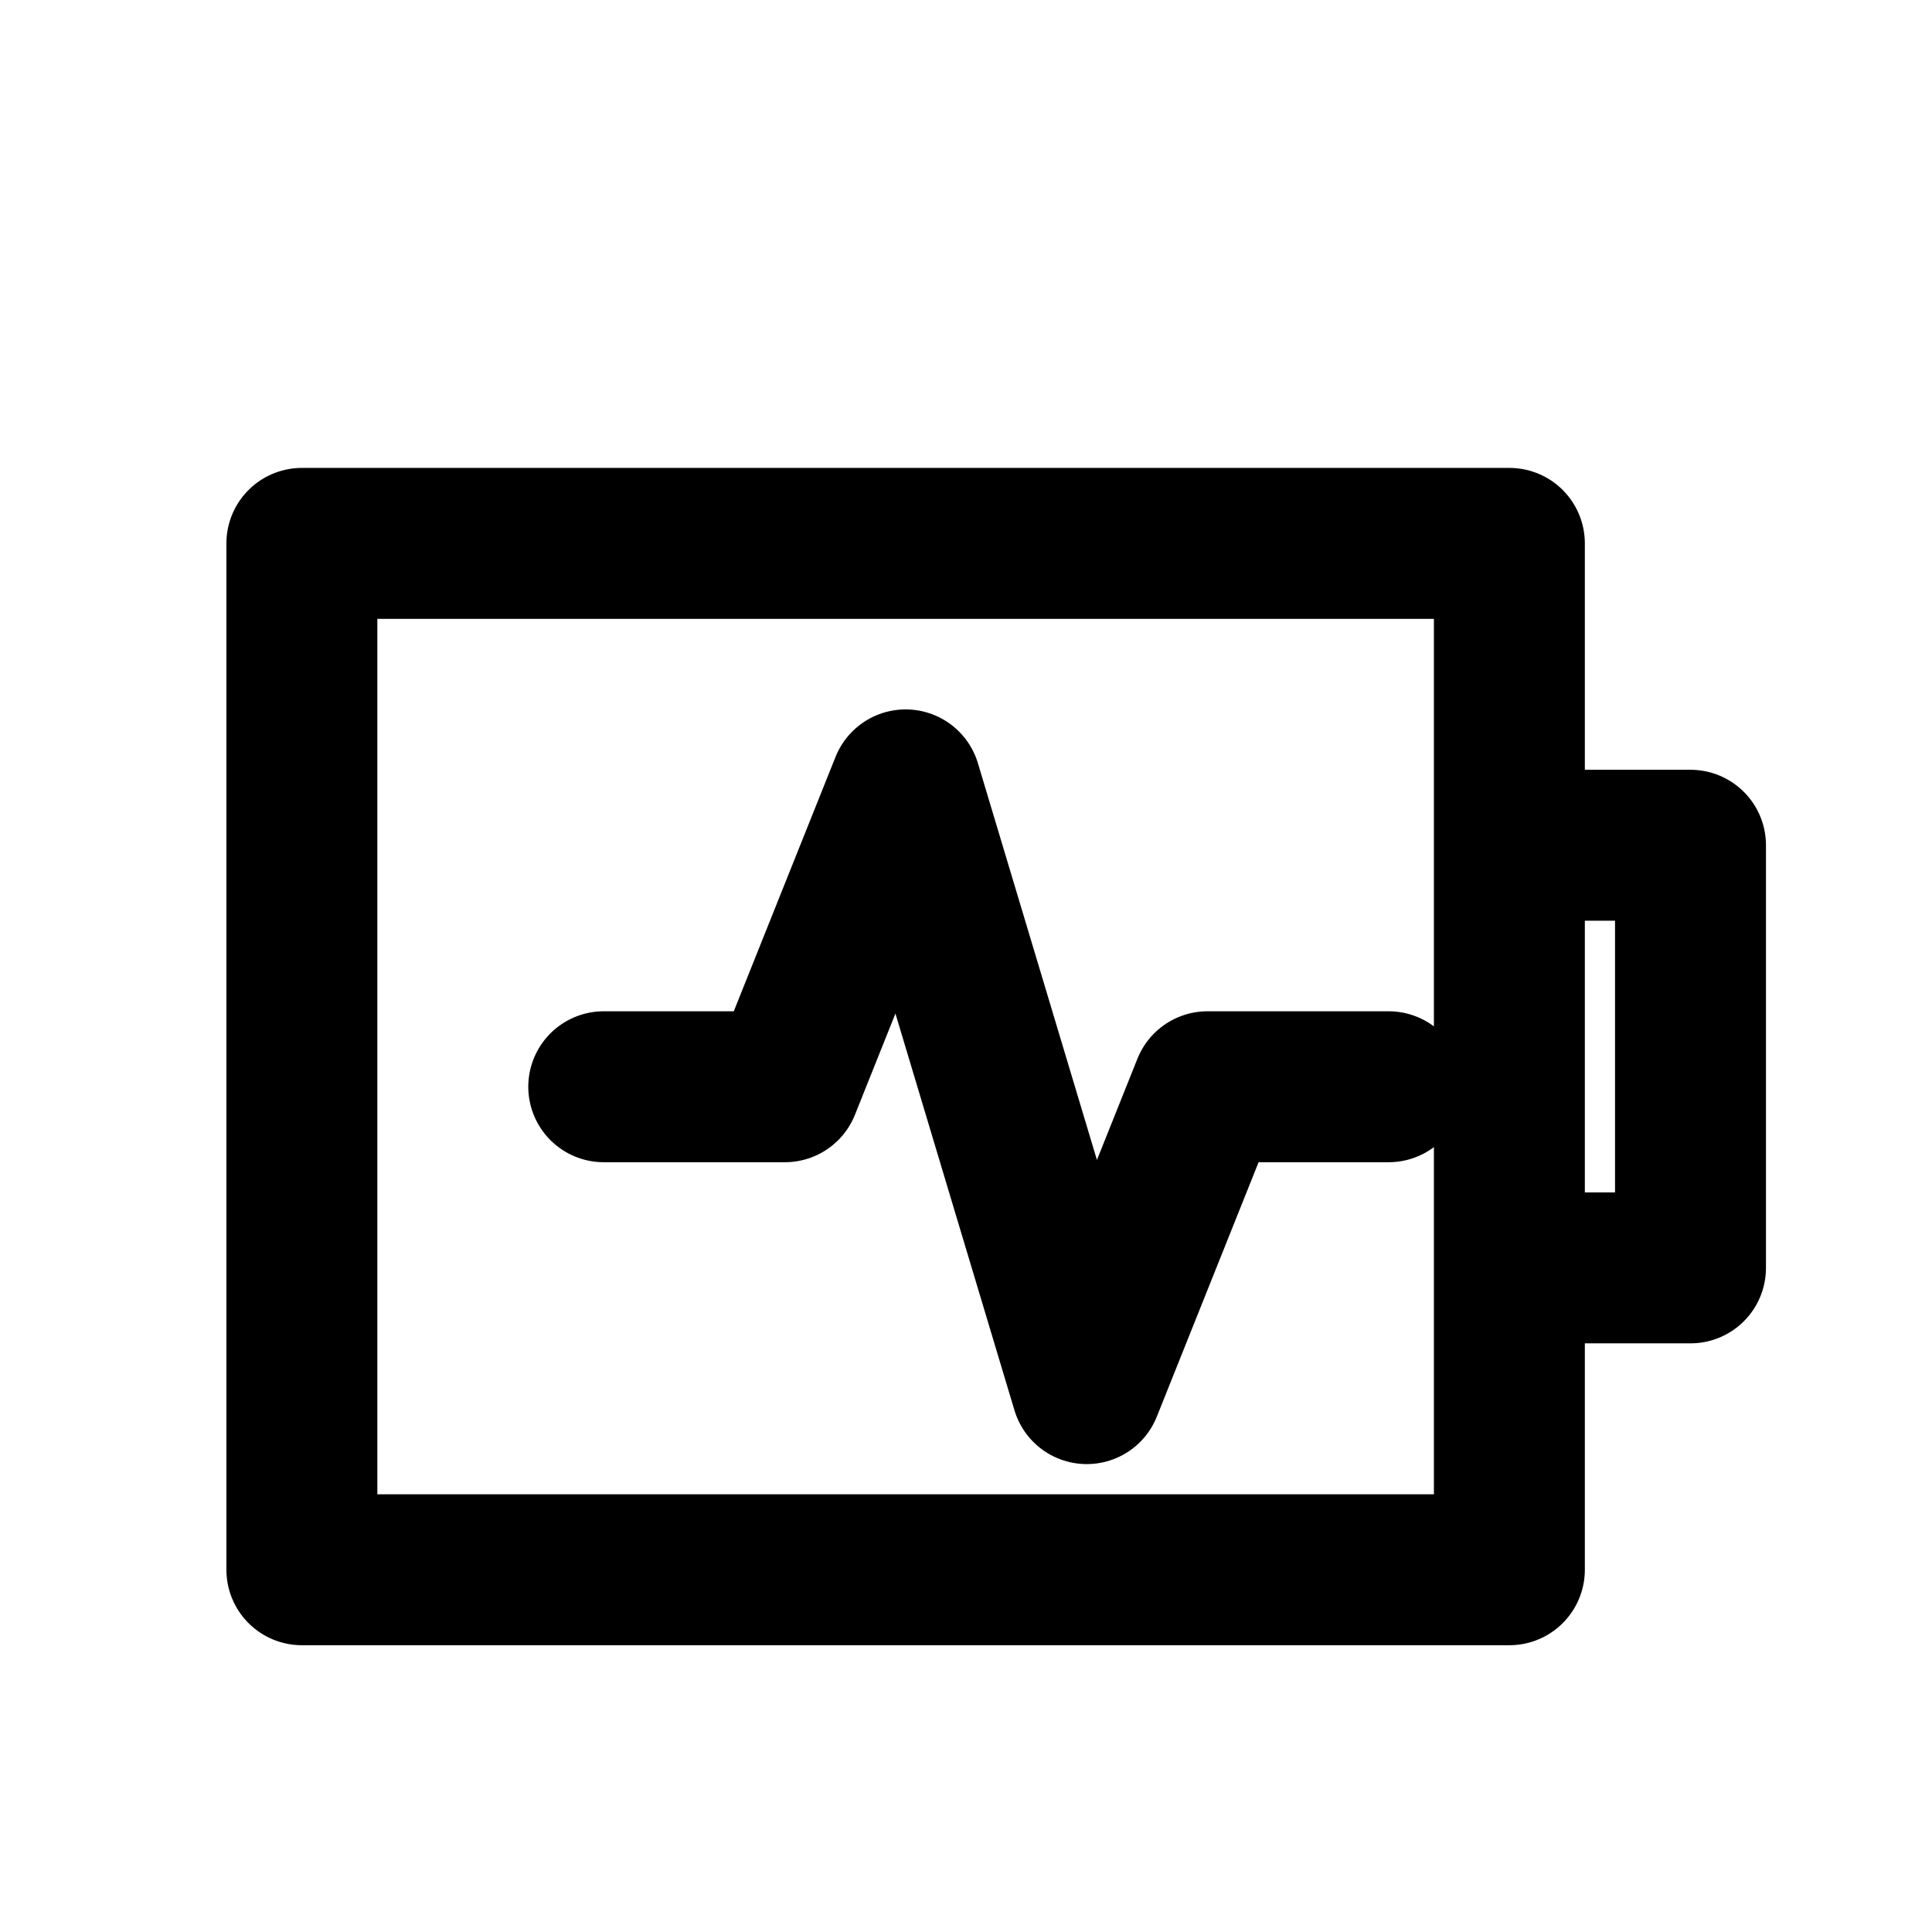
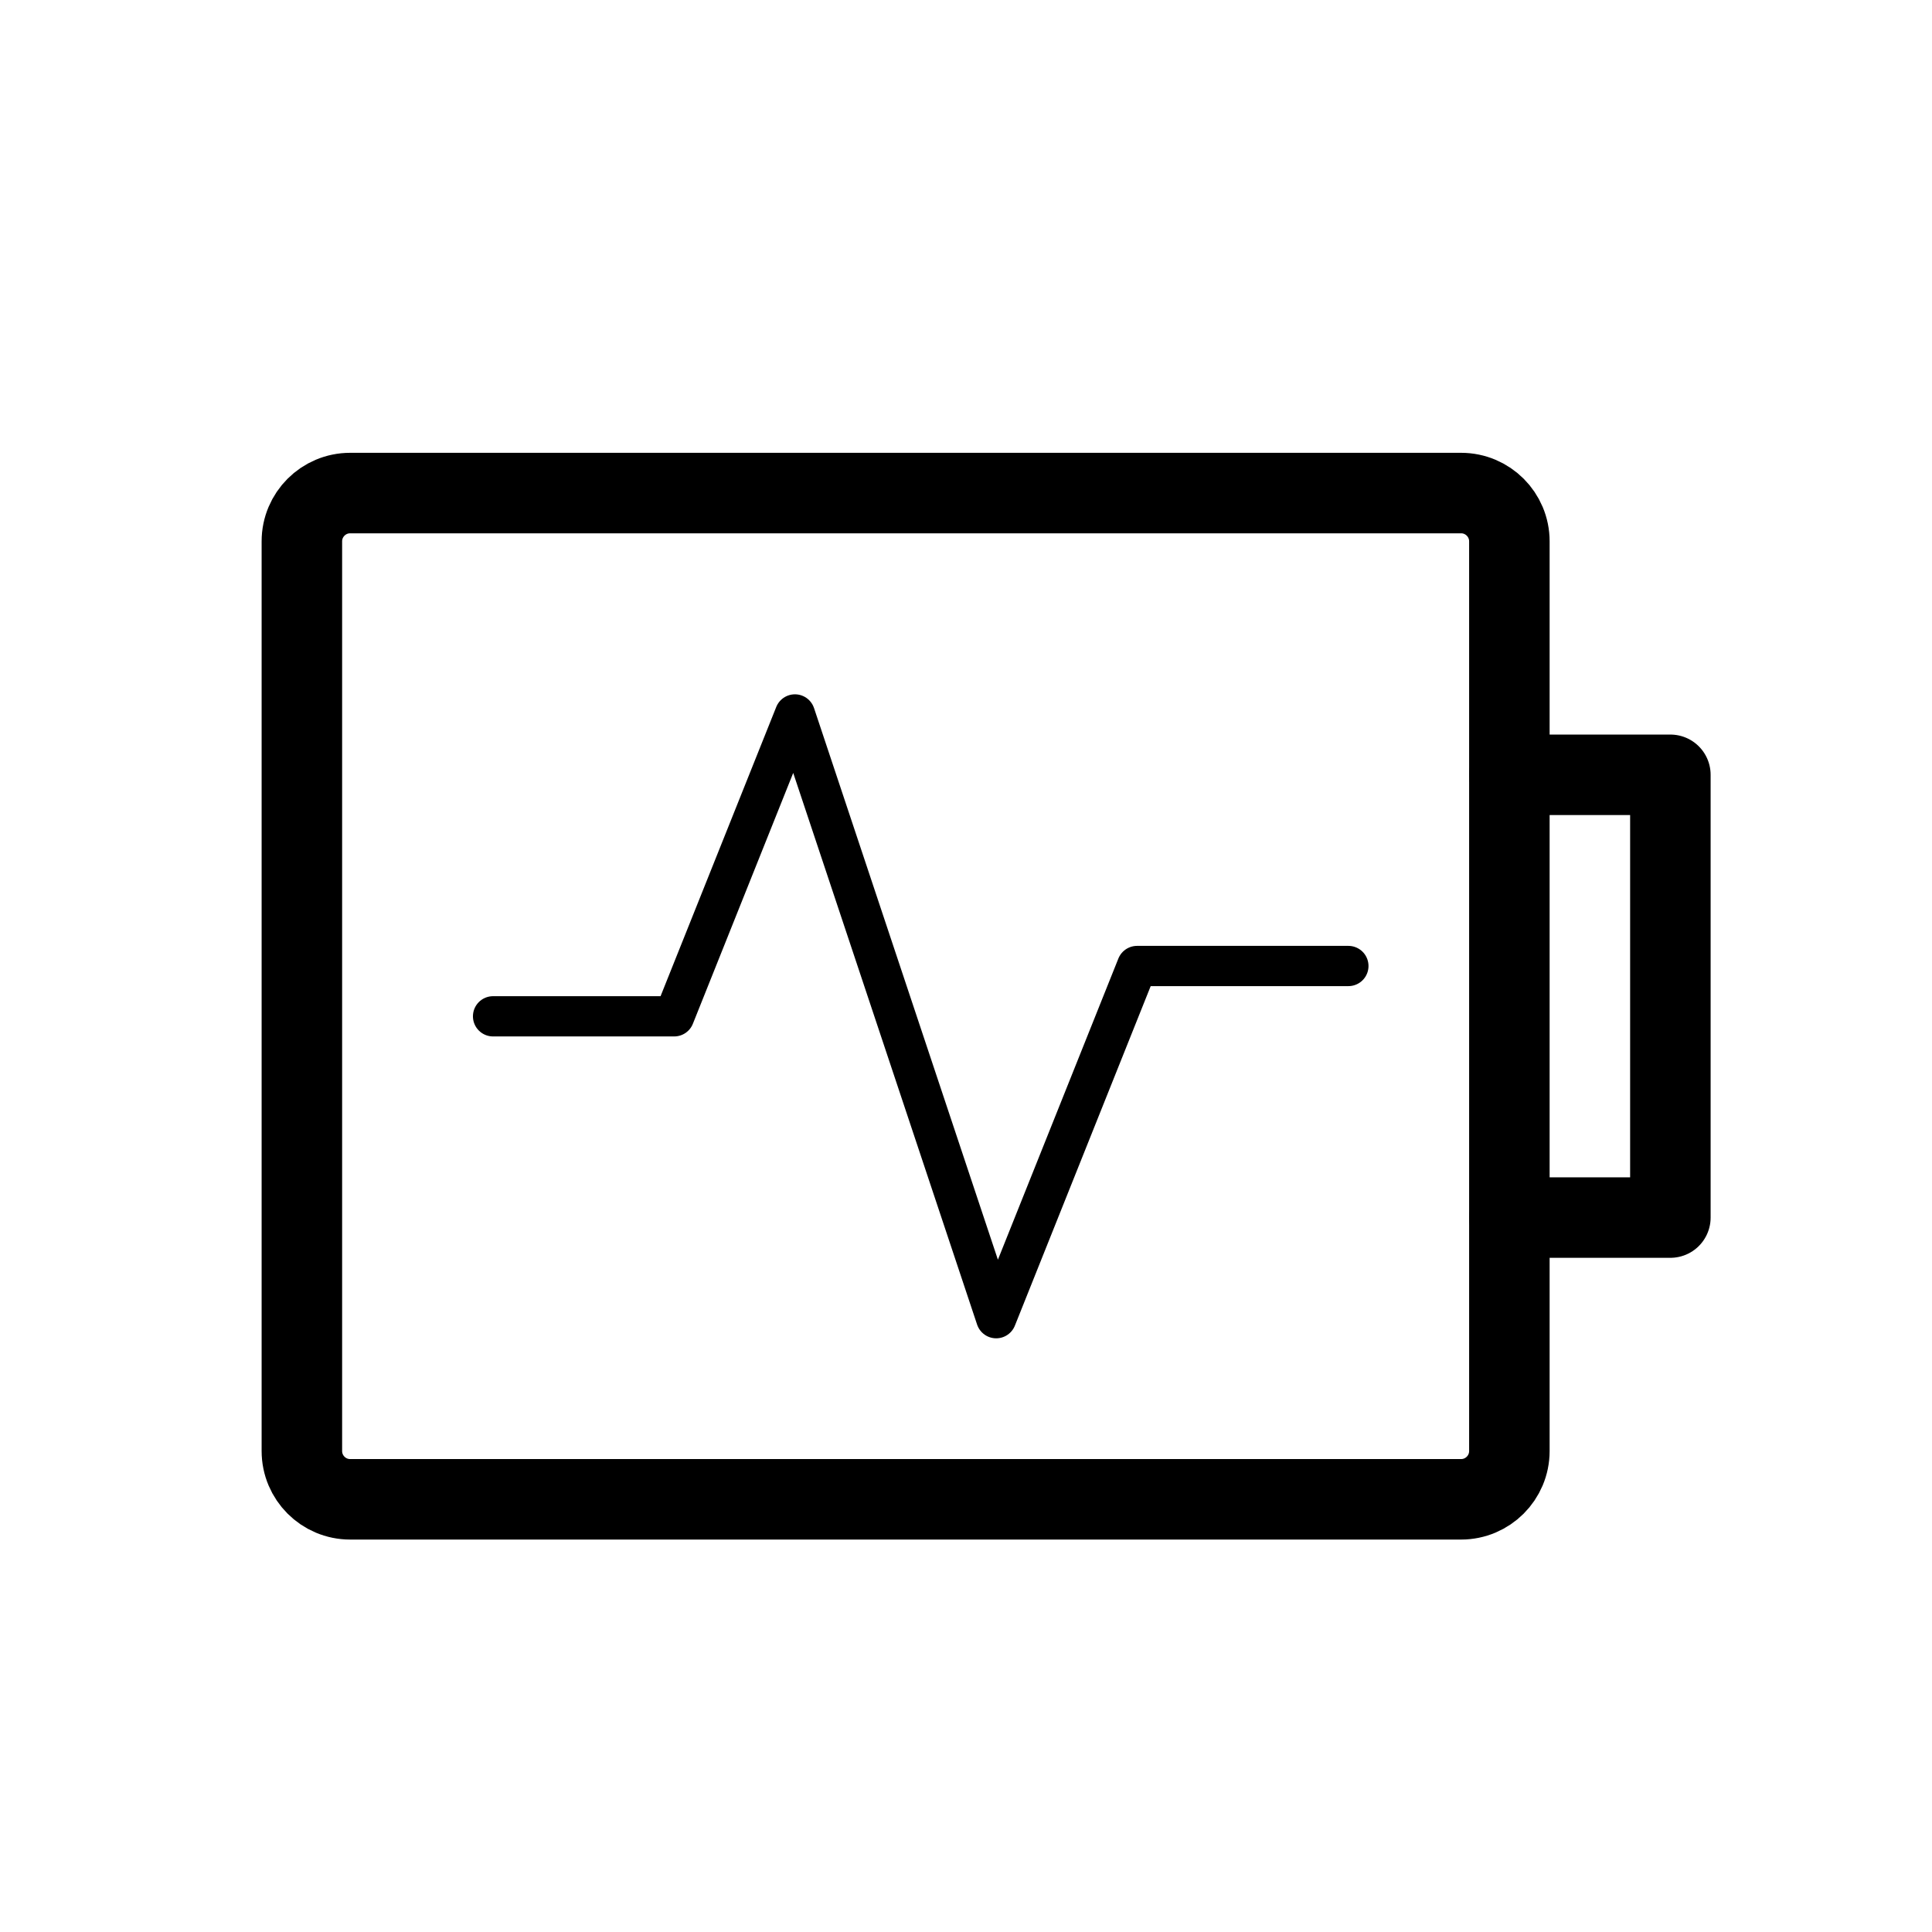
- <svg xmlns="http://www.w3.org/2000/svg" viewBox="0 0 32 32">
-   <path fill="none" stroke="#000" stroke-width="2.5" stroke-linecap="round" stroke-linejoin="round" d="M5 9h20v17H5zM25 14h3v7h-3M10 18h3l2-5 3 10 2-5h3" />
+ <svg xmlns="http://www.w3.org/2000/svg" viewBox="0 0 960 960">
+   <g fill="none" stroke="#000" stroke-linecap="round" stroke-linejoin="round">
+     <rect x="150" y="245" width="600" height="500" rx="24" stroke-width="40" />
+     <path d="M750 385h80v220h-80" stroke-width="40" />
+     <path d="M245 505h90l60-150 100 300 70-175h105" stroke-width="20" />
+   </g>
</svg>
